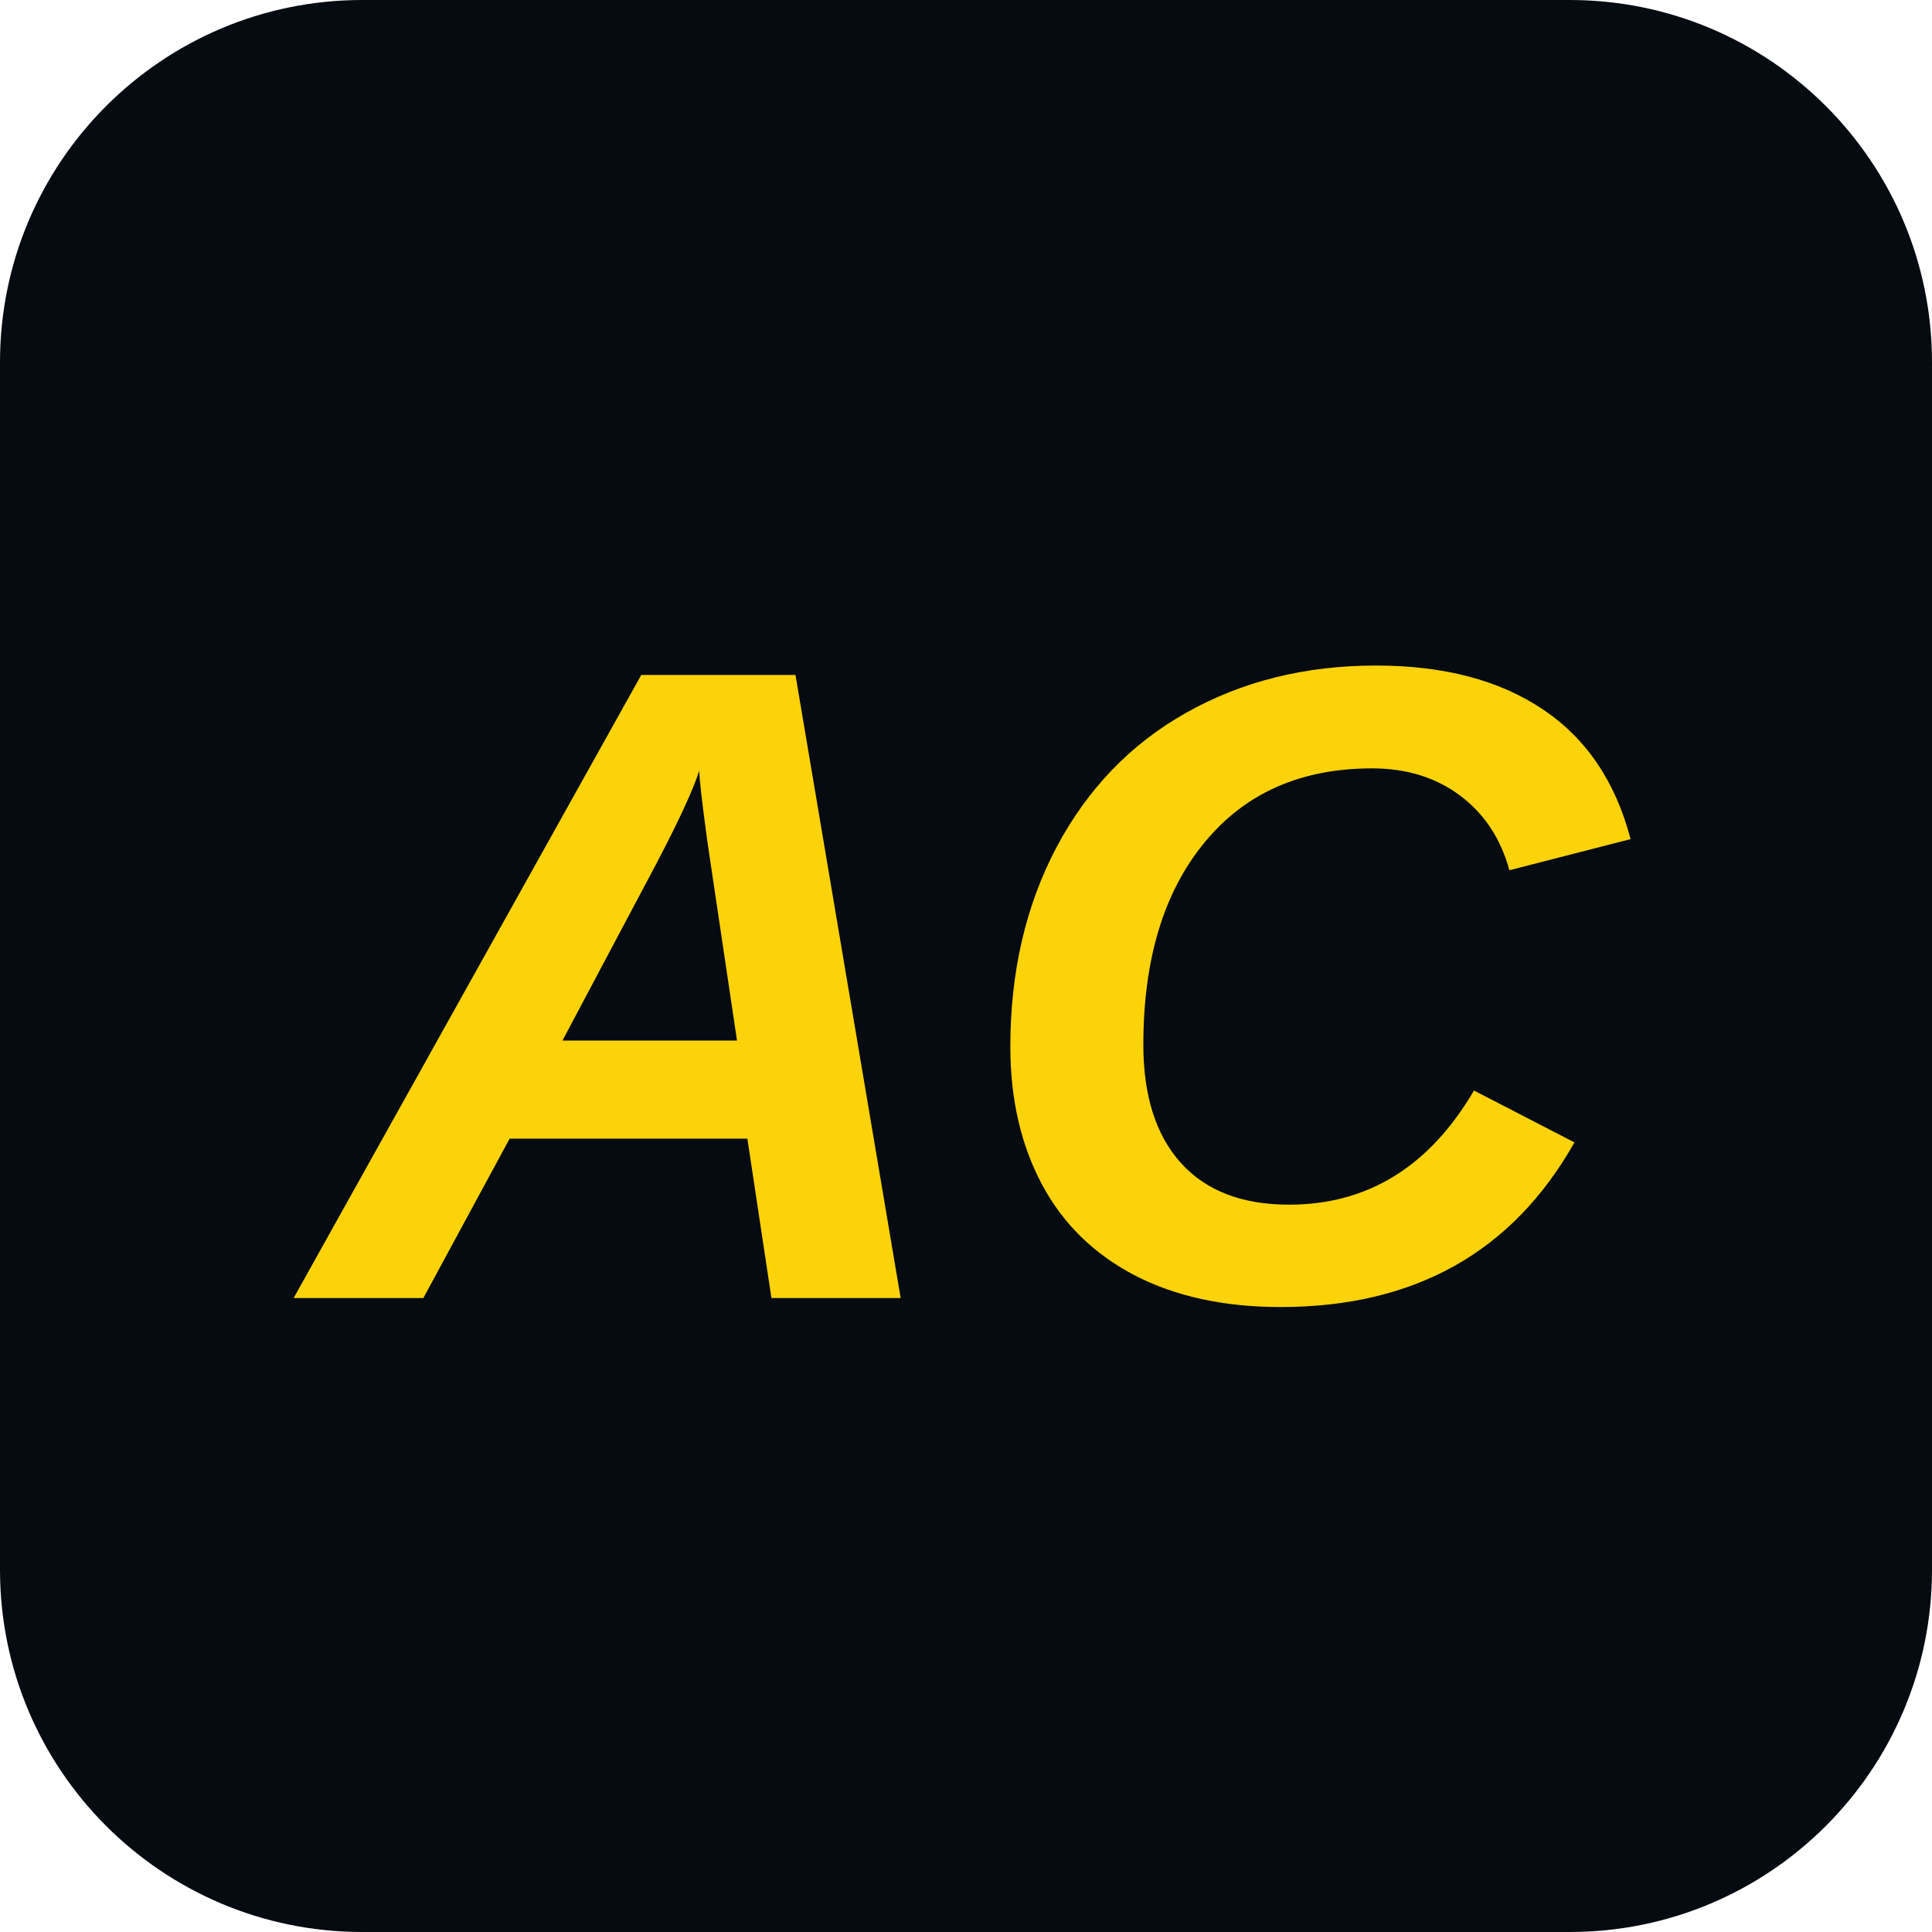
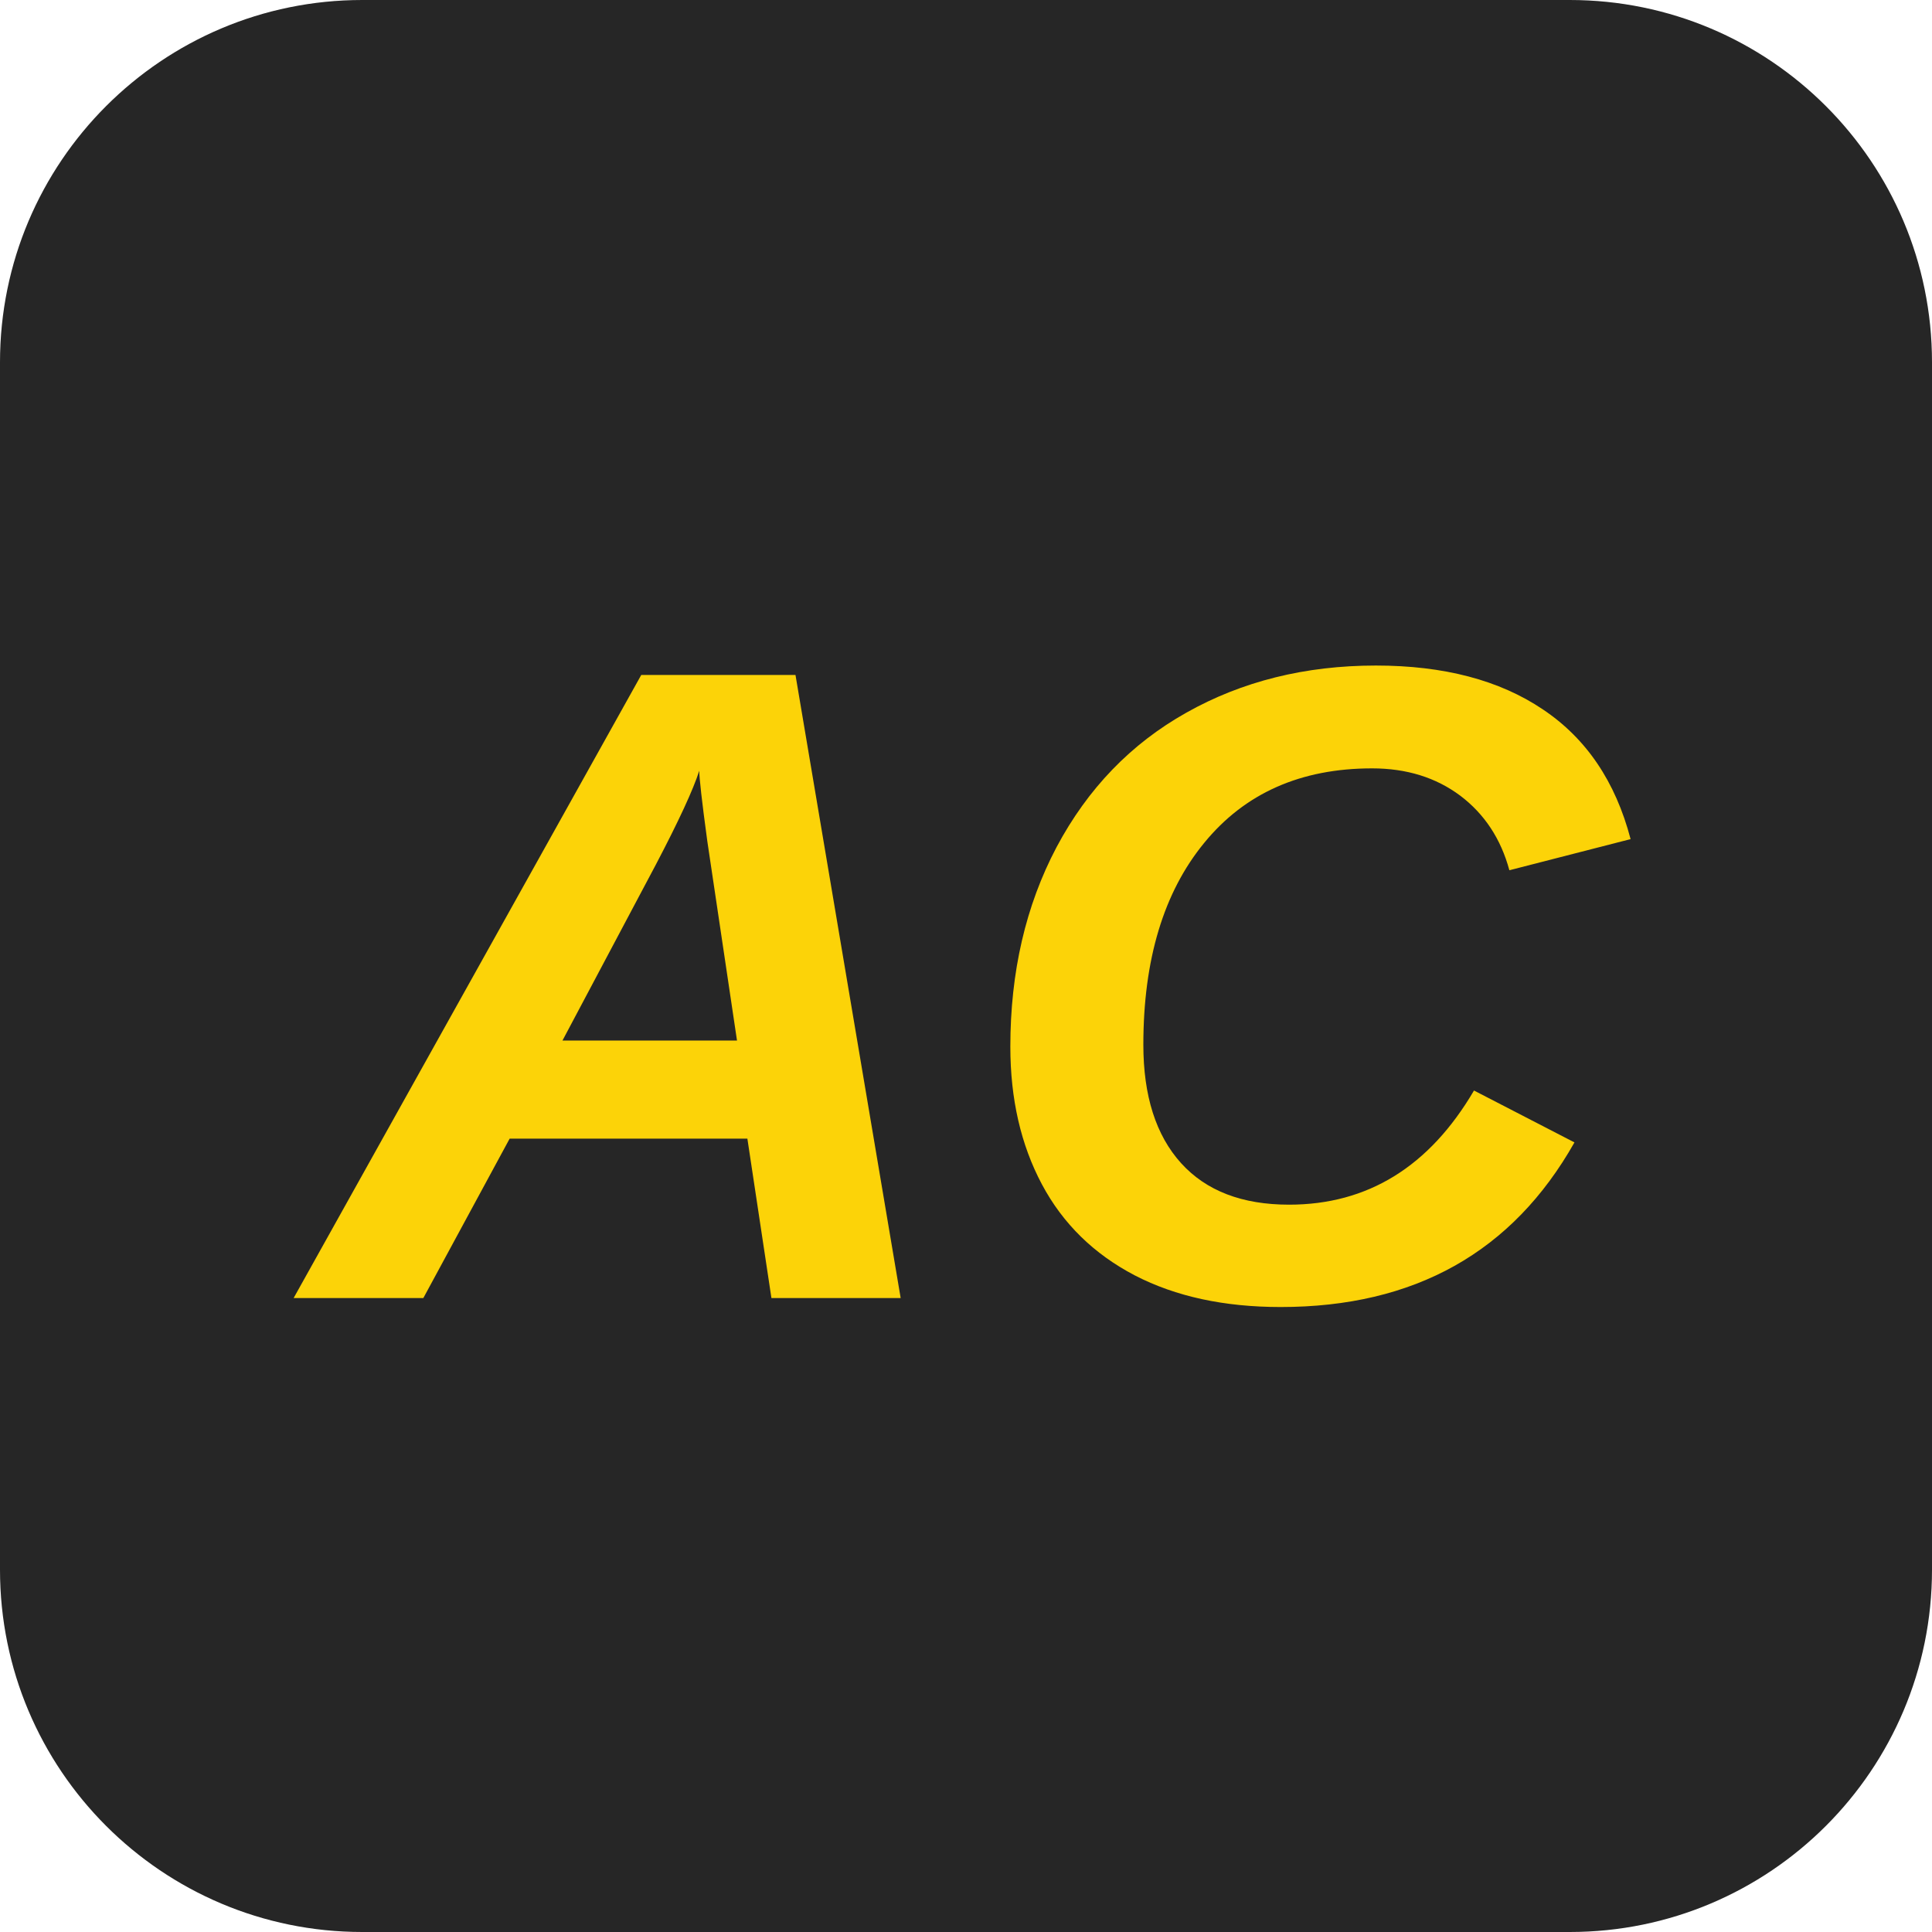
<svg xmlns="http://www.w3.org/2000/svg" viewBox="0 0 64 64">
-   <rect width="64" height="64" rx="12" fill="#050b10" />
+   <rect width="64" height="64" rx="12" fill="#262626" />
  <text x="32" y="43" text-anchor="middle" font-family="Arial Black, Arial, sans-serif" font-weight="900" font-style="italic" font-size="30" fill="#fcd308">AC</text>
</svg>
